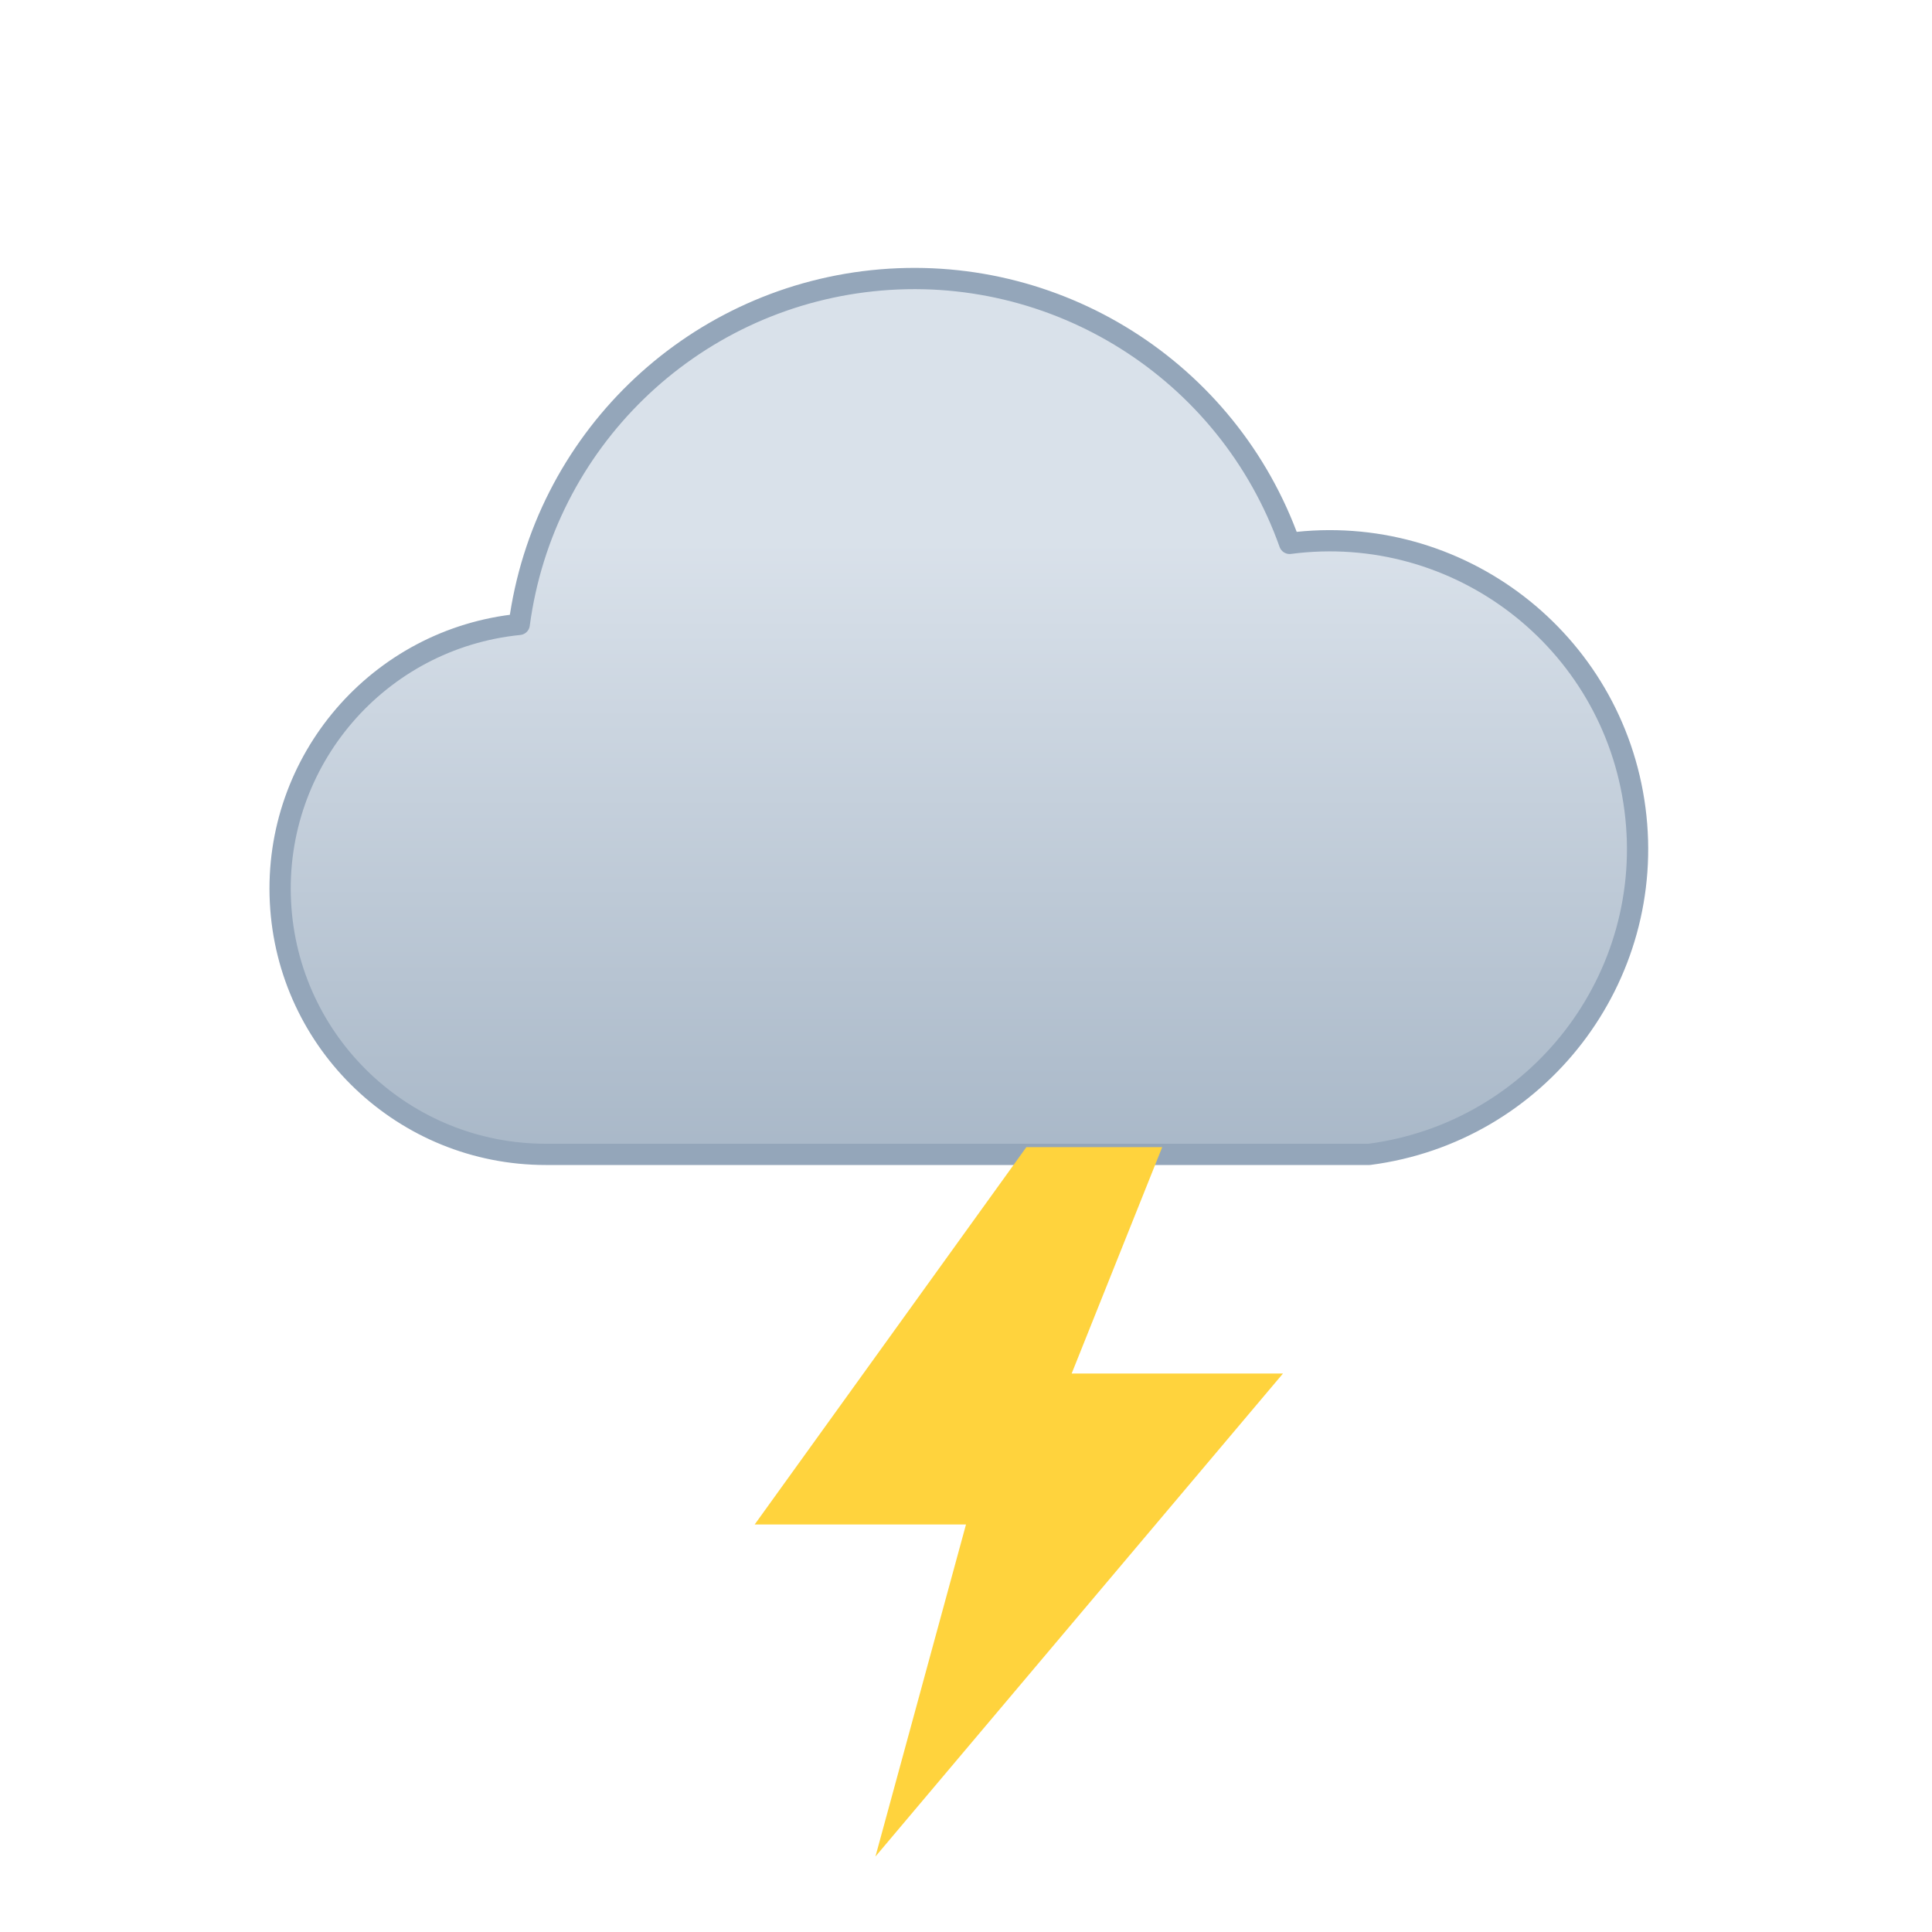
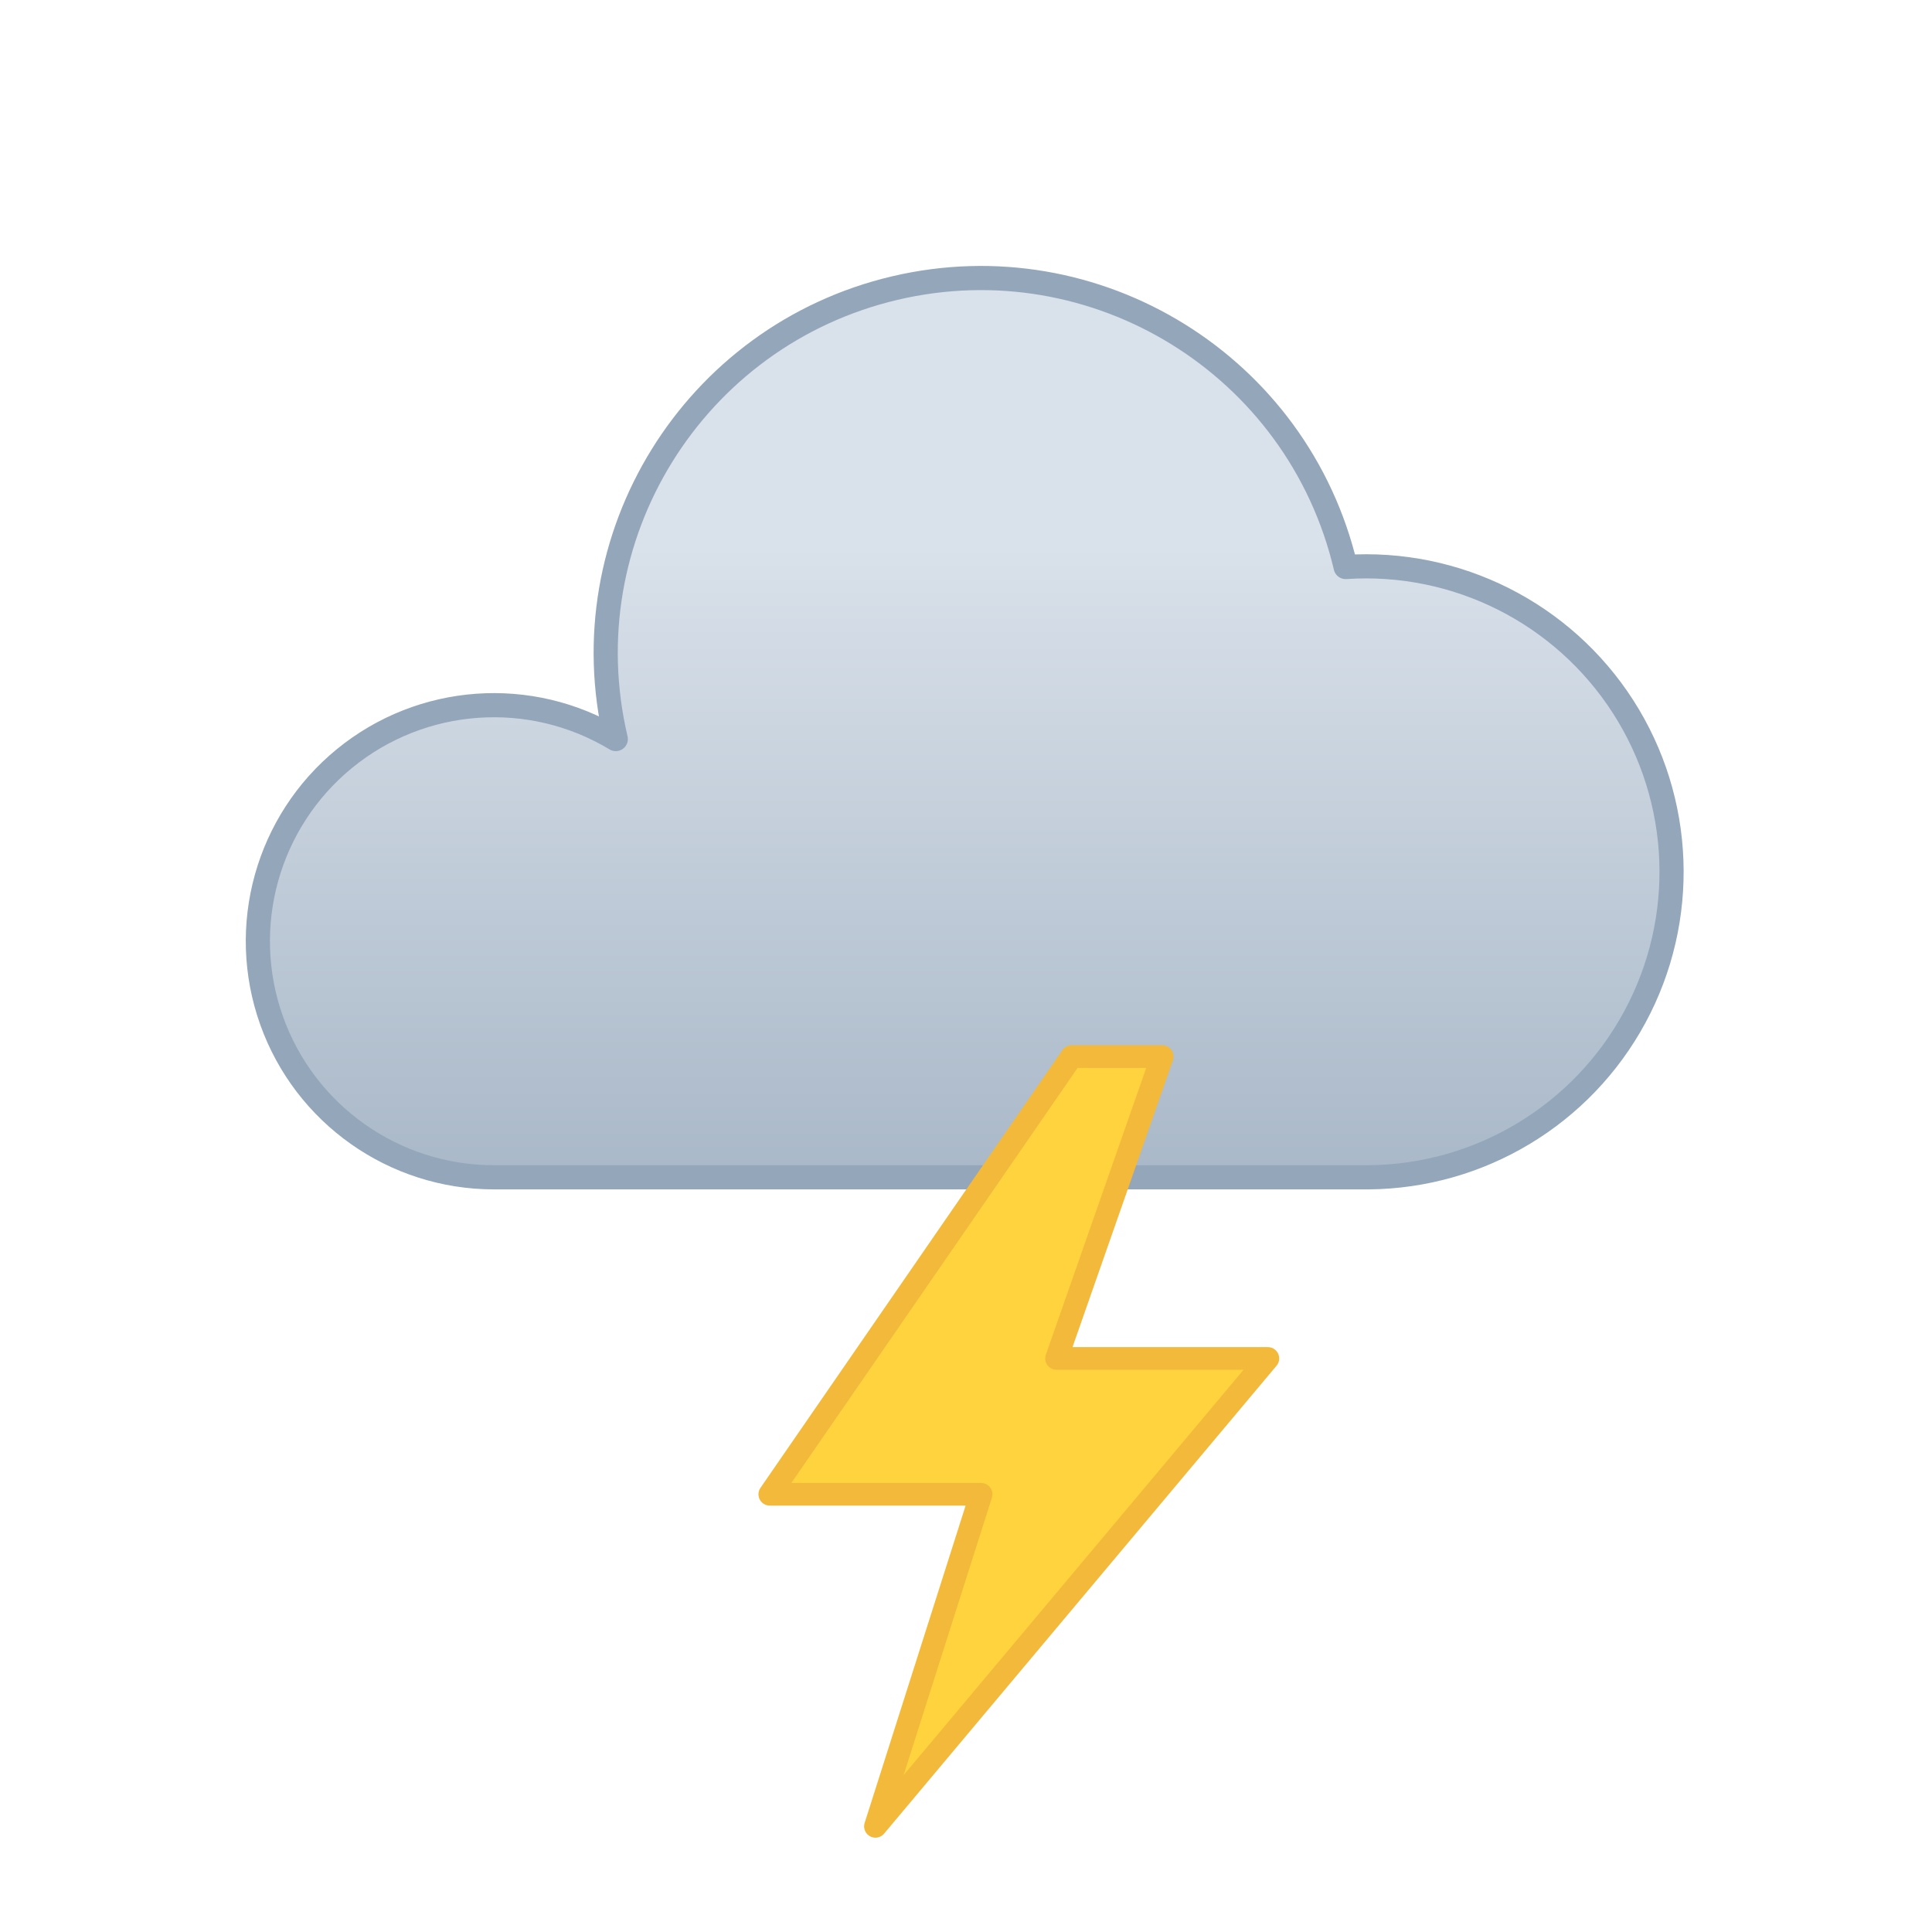
<svg xmlns="http://www.w3.org/2000/svg" viewBox="0 0 128 128" width="128" height="128">
  <defs>
    <linearGradient id="flat-cloud-dark" x2="0" y2="1">
      <stop offset=".3" stop-color="#d9e1ea" />
      <stop offset="1" stop-color="#a9b8c8" />
    </linearGradient>
  </defs>
-   <g transform="translate(8 -8) scale(.88)">
-     <g data-symbol="cloud" fill="url(#flat-cloud-dark)" stroke="#94a6ba" stroke-width="1.6" stroke-linejoin="round">
-       <path d="M32 96a20 20 0 0 1-2-39.9A30 30 0 0 1 88 50a23 23 0 1 1 6 46Z" />
-     </g>
+   <g data-symbol="cloud" transform="translate(4.20 -6.64) scale(0.92)">
+     <path d="M31 92A17 17 0 1 1 39.78 60.44A27 27 0 1 1 92.34 48.05A22 22 0 1 1 94 92Z" fill="url(#flat-cloud-dark)" stroke="#94a6ba" stroke-width="1.6" stroke-linejoin="round" vector-effect="non-scaling-stroke" />
  </g>
  <g data-symbol="lightning">
-     <path d="M68 76 50 101h14l-6 22 27-32H71l6-15Z" fill="#ffd33d" />
+     <path d="M71 70 51 99h14l-7 22 26-31H70l7-20Z" fill="#ffd33d" stroke="#f2b93a" stroke-width="1.5" stroke-linejoin="round" />
  </g>
</svg>
